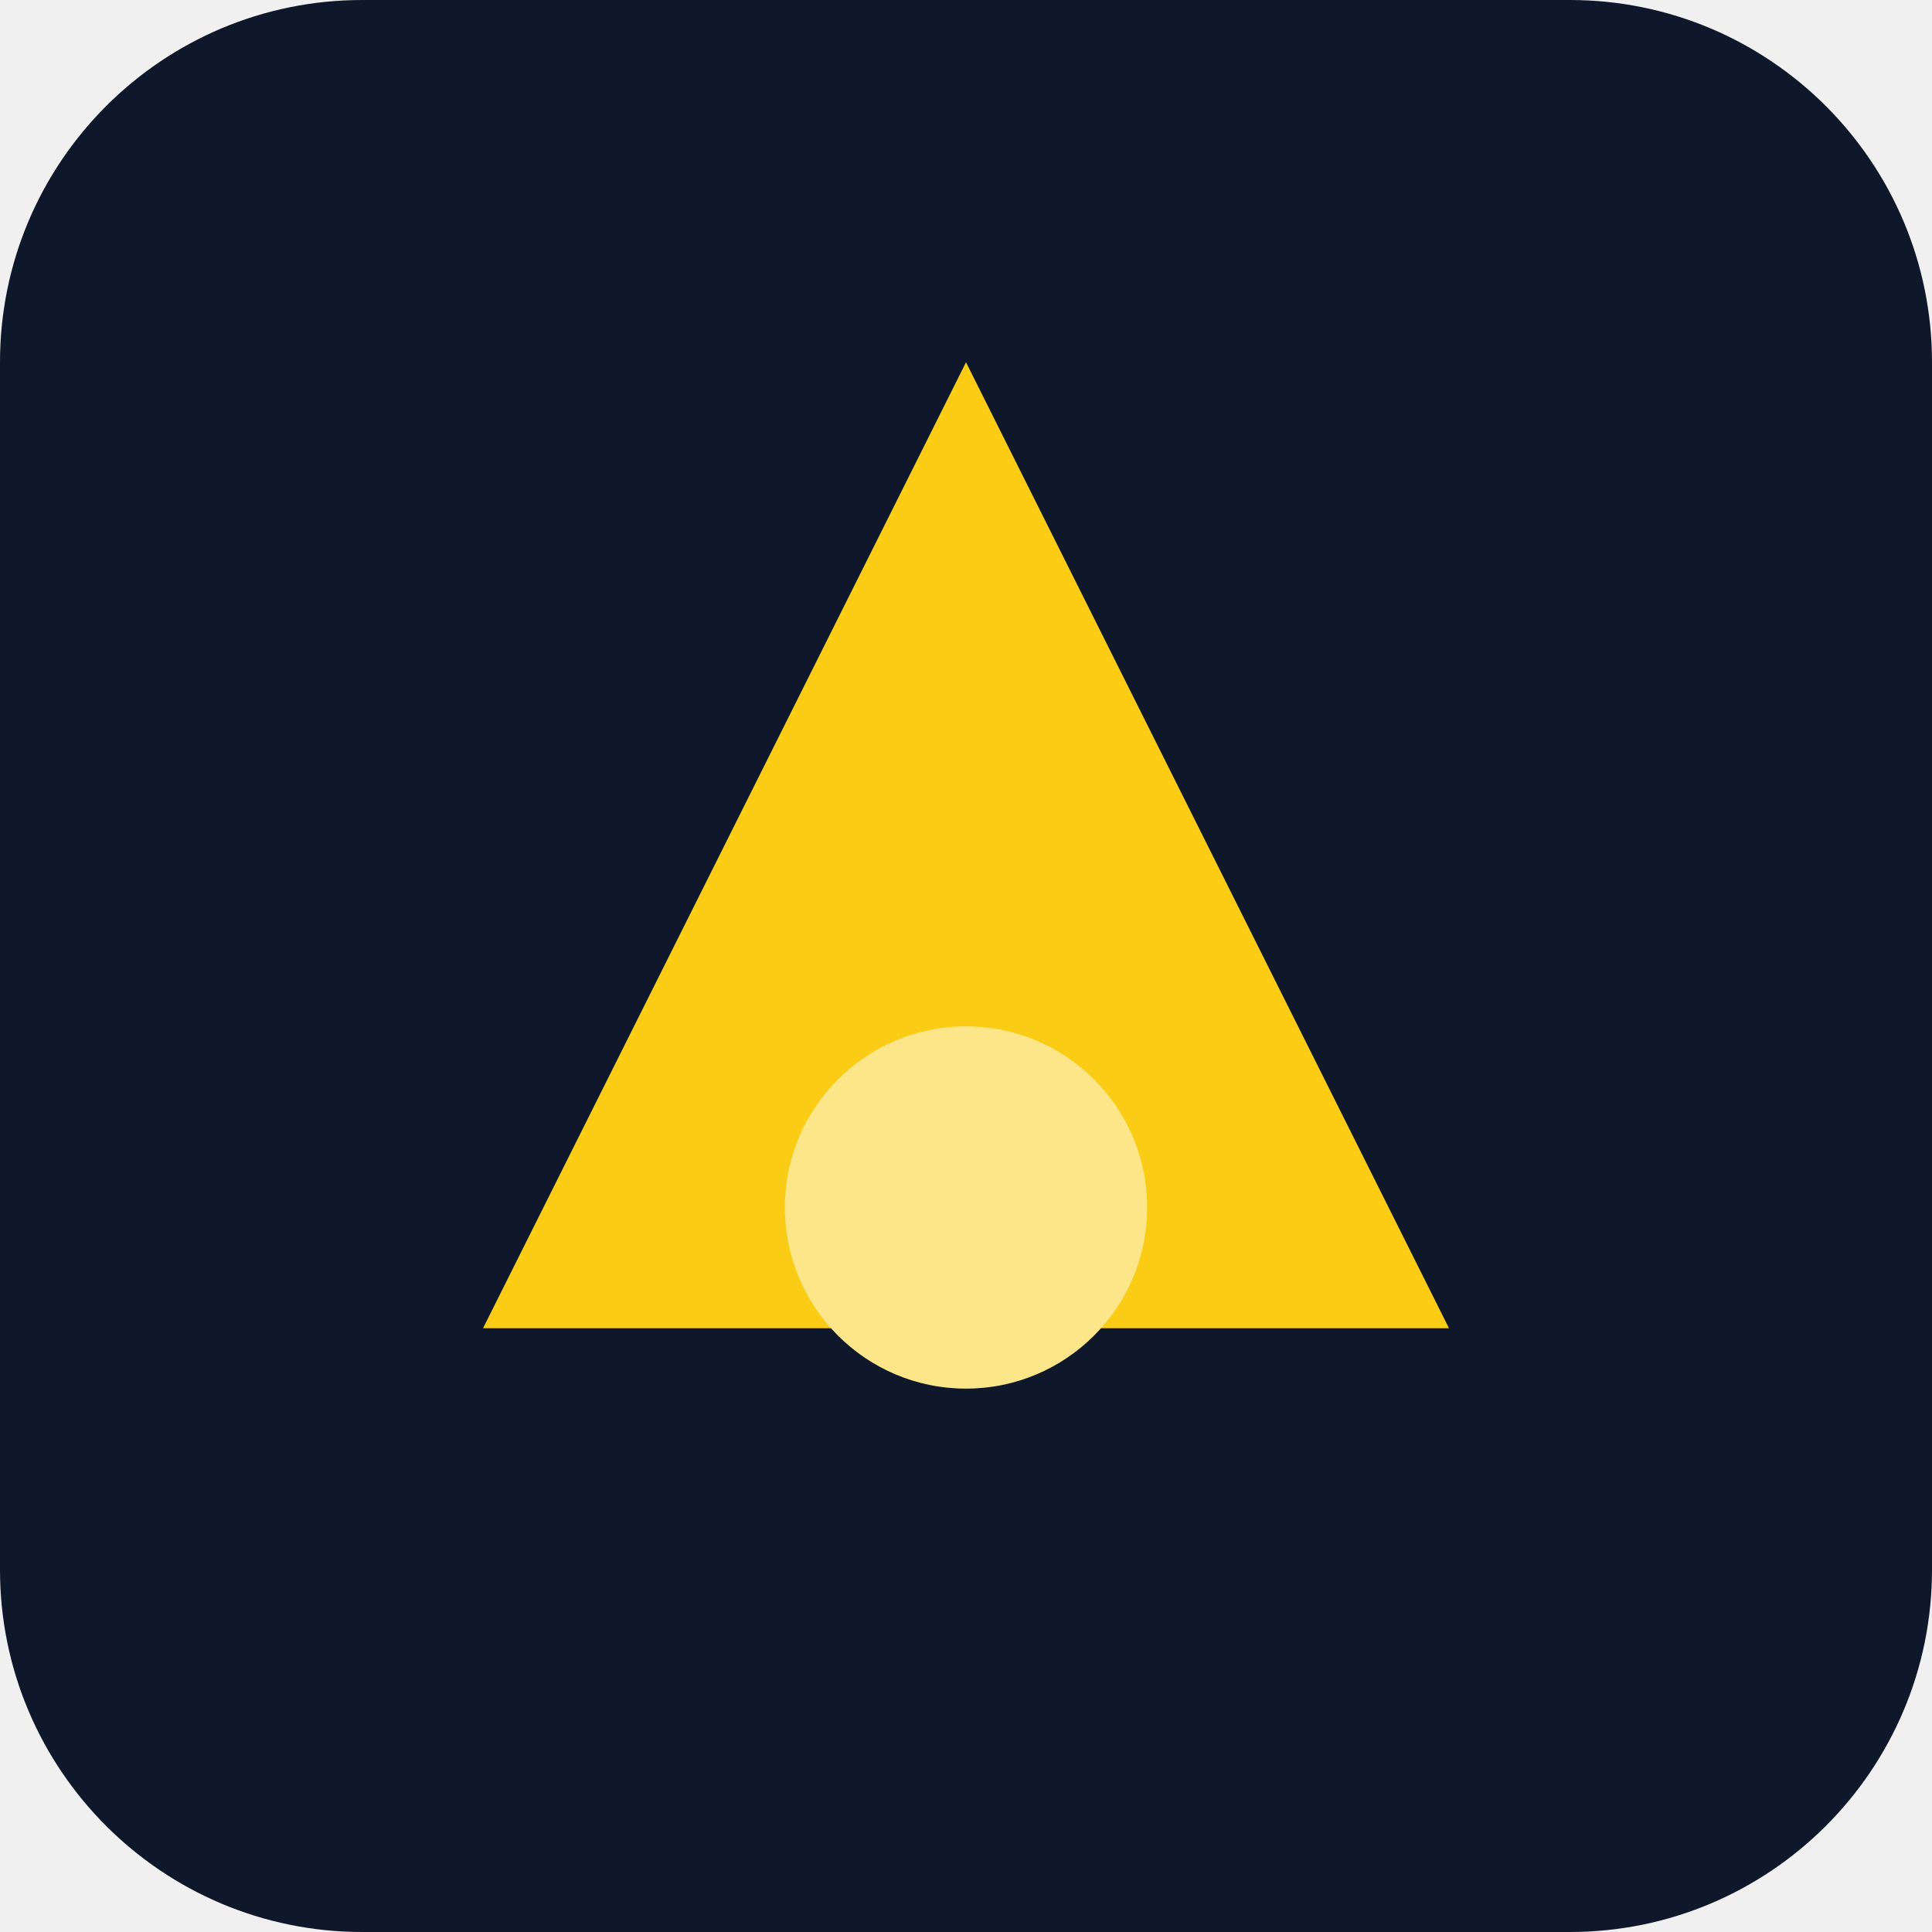
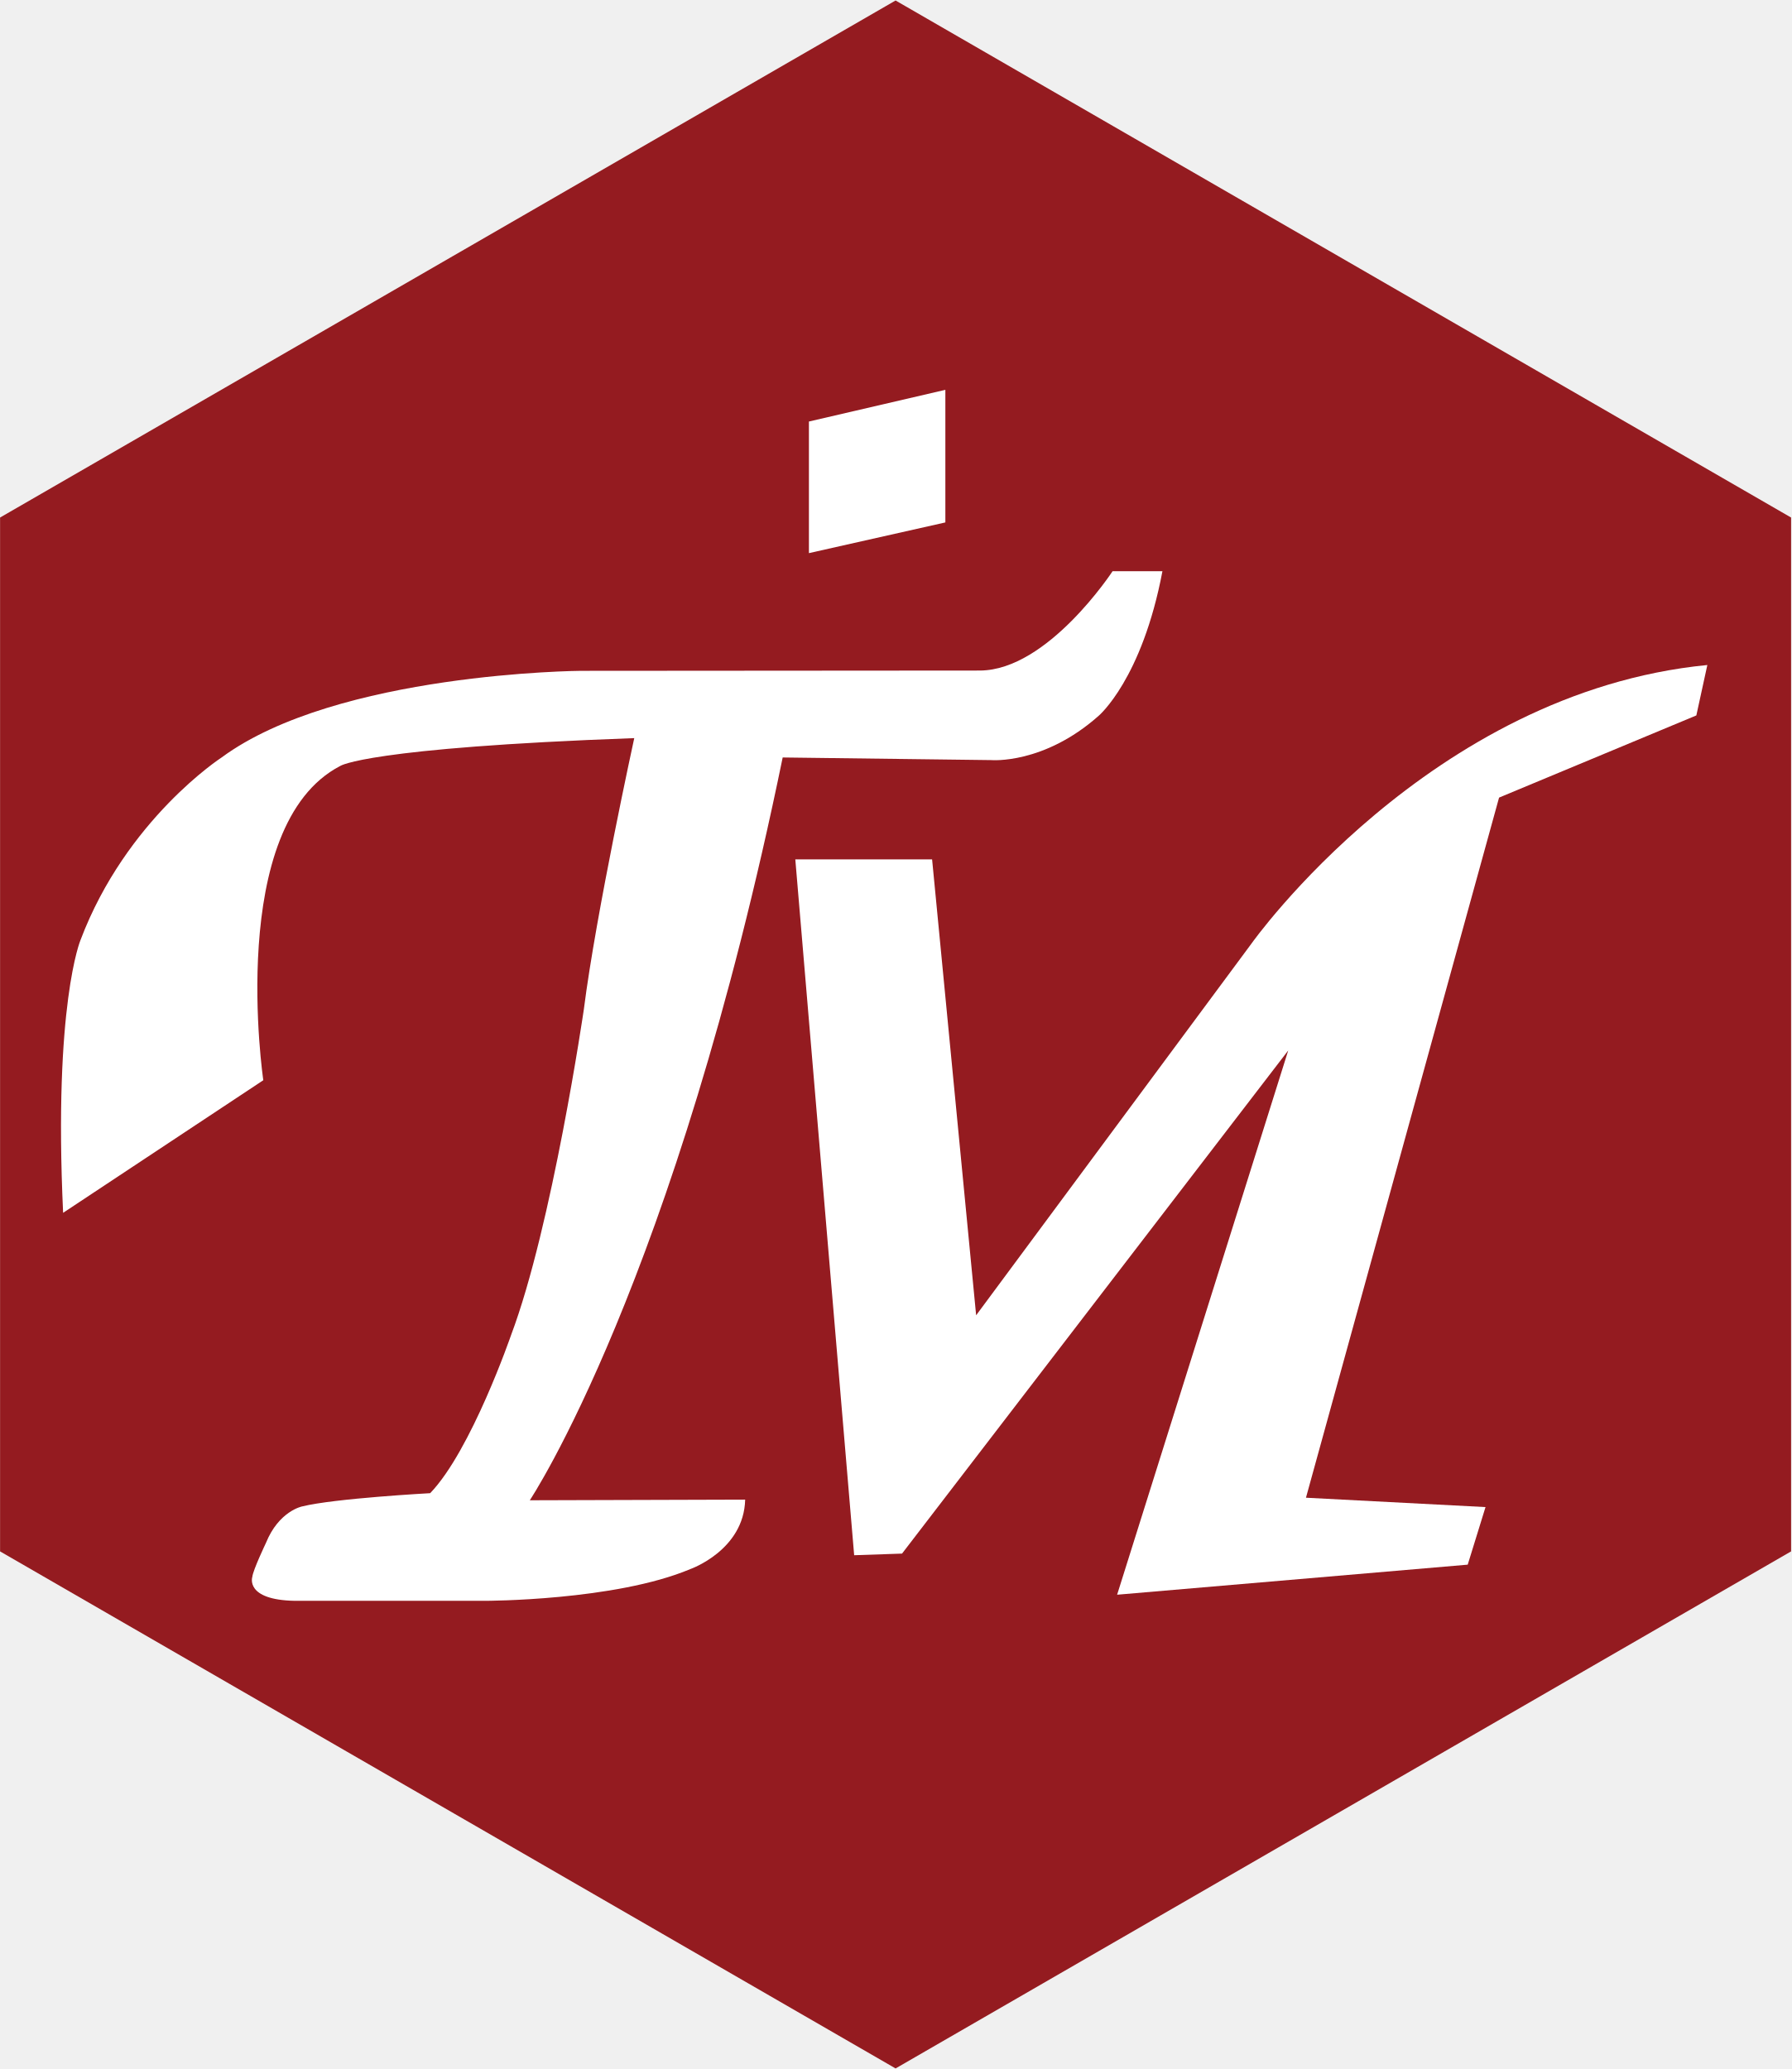
- <svg xmlns="http://www.w3.org/2000/svg" width="128" height="128" viewBox="0 0 128 128" role="img">
-   <rect width="128" height="128" rx="24" fill="#0f172a" />
-   <path d="M32 88L64 24l32 64H32z" fill="#facc15" />
-   <circle cx="64" cy="80" r="12" fill="#fde68a" />
+ <svg xmlns="http://www.w3.org/2000/svg" version="1.2" viewBox="0 0 2526 2918" width="2526" height="2918">
+   <style>
+ 		.s0 { fill: #941b20 } 
+ 		.s1 { fill: #ffffff } 
+ 	</style>
+   <g id="Слой 1">
+     <g id="&lt;Group&gt;">
+       <g id="&lt;Group&gt;">
+ 			</g>
+       <g id="&lt;Group&gt;">
+ 			</g>
+       <g id="&lt;Group&gt;">
+ 			</g>
+       <g id="&lt;Group&gt;">
+ 			</g>
+       <g id="&lt;Group&gt;">
+         <path id="Фигура 1" fill-rule="evenodd" class="s0" d="m2525.7 2188l-1262.8 729.2-1262.8-729.2v-1458.1l1262.8-729.2 1262.8 729.2z" />
+         <path id="&lt;Path&gt;" class="s1" d="m1140.7 594.5v185.6l192.4-43.3v-187z" />
+         <path id="&lt;Path&gt;" class="s1" d="m89 1710.5l282.3-187c0 0-53.3-359.4 108.6-443.3 0 0 36.9-25.5 414.5-39.2 0 0-53.8 246.2-71.1 382.6 0 0-44.7 305.6-102.6 459.3 0 0-56.1 162.8-114.1 223 0 0-134.9 7.3-180.6 18.7 0 0-32.8 6.4-51 51.5 0 0-18.3 38.3-19.2 47.9 0 0-10.9 32.4 59.8 33.7h268.6c0 0 182.9 0 289.1-44.7 0 0 75.7-26.4 77.5-98l-303.7 0.9c0 0 204.3-306 356.6-1047.6l294.2 3.7c0 0 73.9 6.4 151.4-62.5 0 0 61.1-51.5 89.9-203.9h-70.3c0 0-91.2 139.6-187 140.1l-562.7 0.4c0 0-343.9 2.3-506.7 122.2 0 0-134.5 87.1-198.9 257.3 0 0-38.3 90.7-24.6 384.9z" />
+         <path id="&lt;Path&gt;" class="s1" d="m1121.5 1212h192.9l62.1 643 388.1-524c0 0 250.8-354.8 643-393.1l-15.5 71.1-278.2 115.9-272.3 987.4 253.2 13.2-25.1 81.2-494.4 42.4 241.3-767.6-544.6 709.6-67.5 2.3z" />
+       </g>
+     </g>
+   </g>
</svg>
